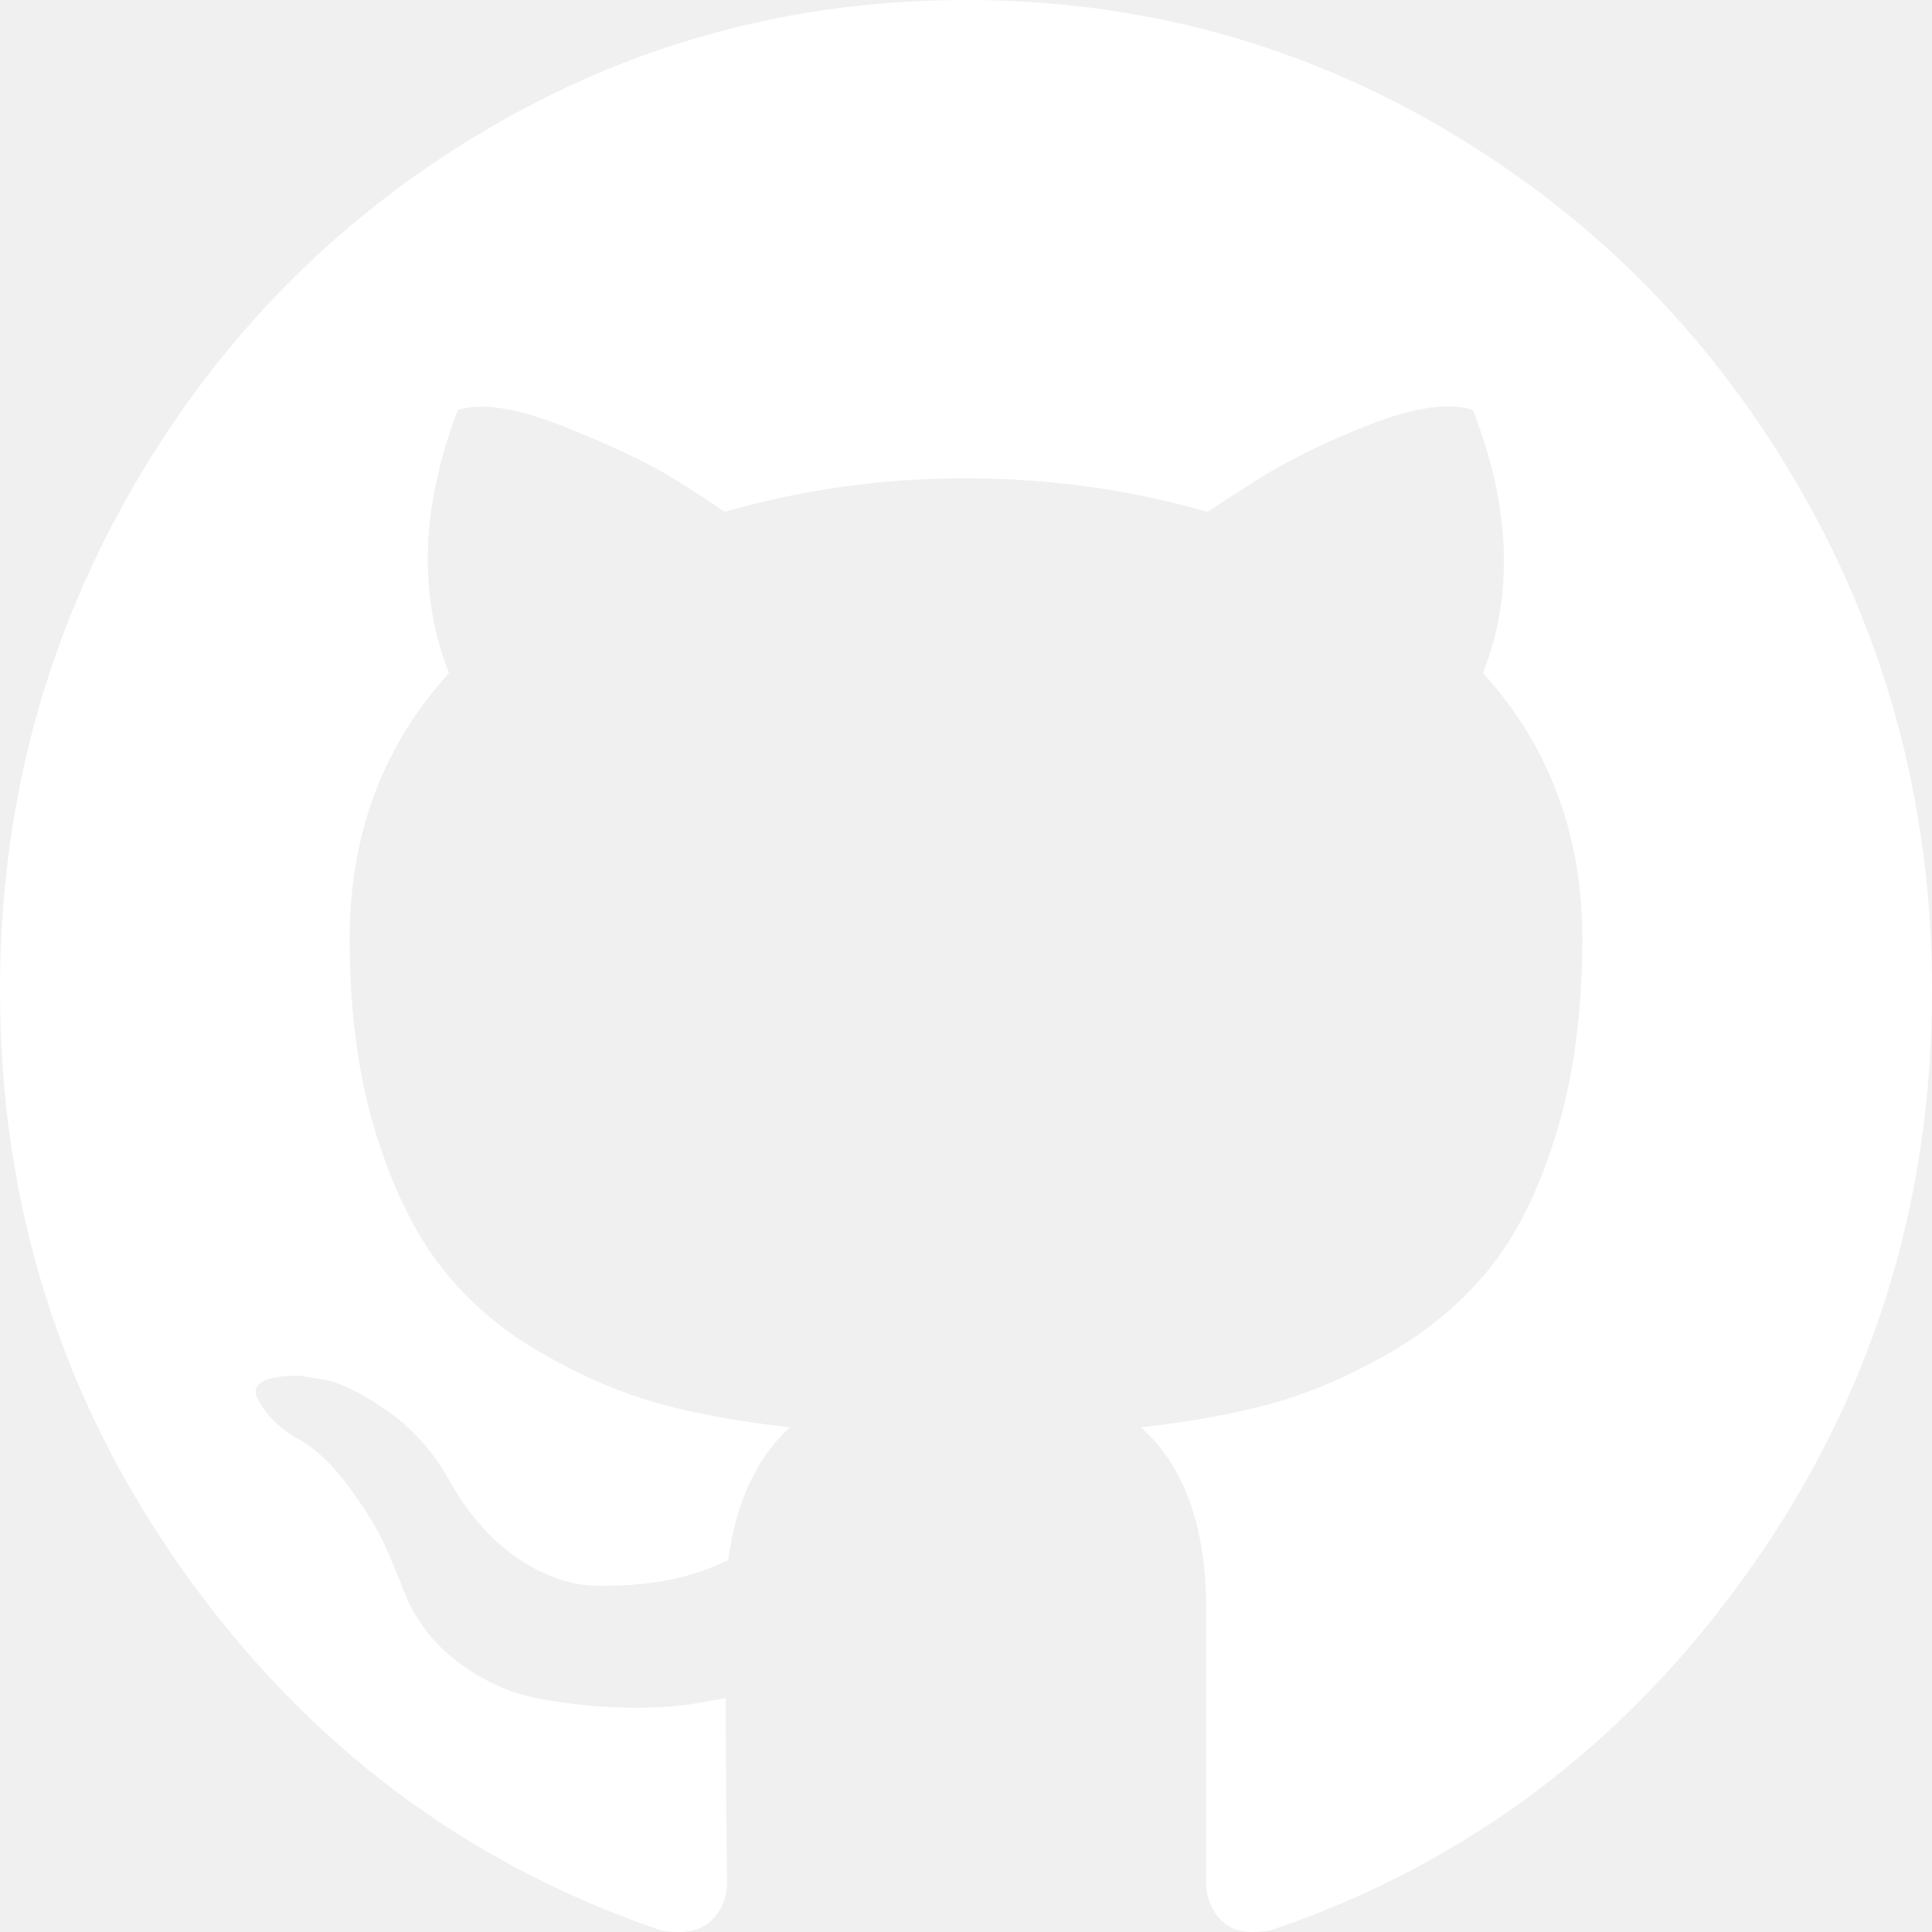
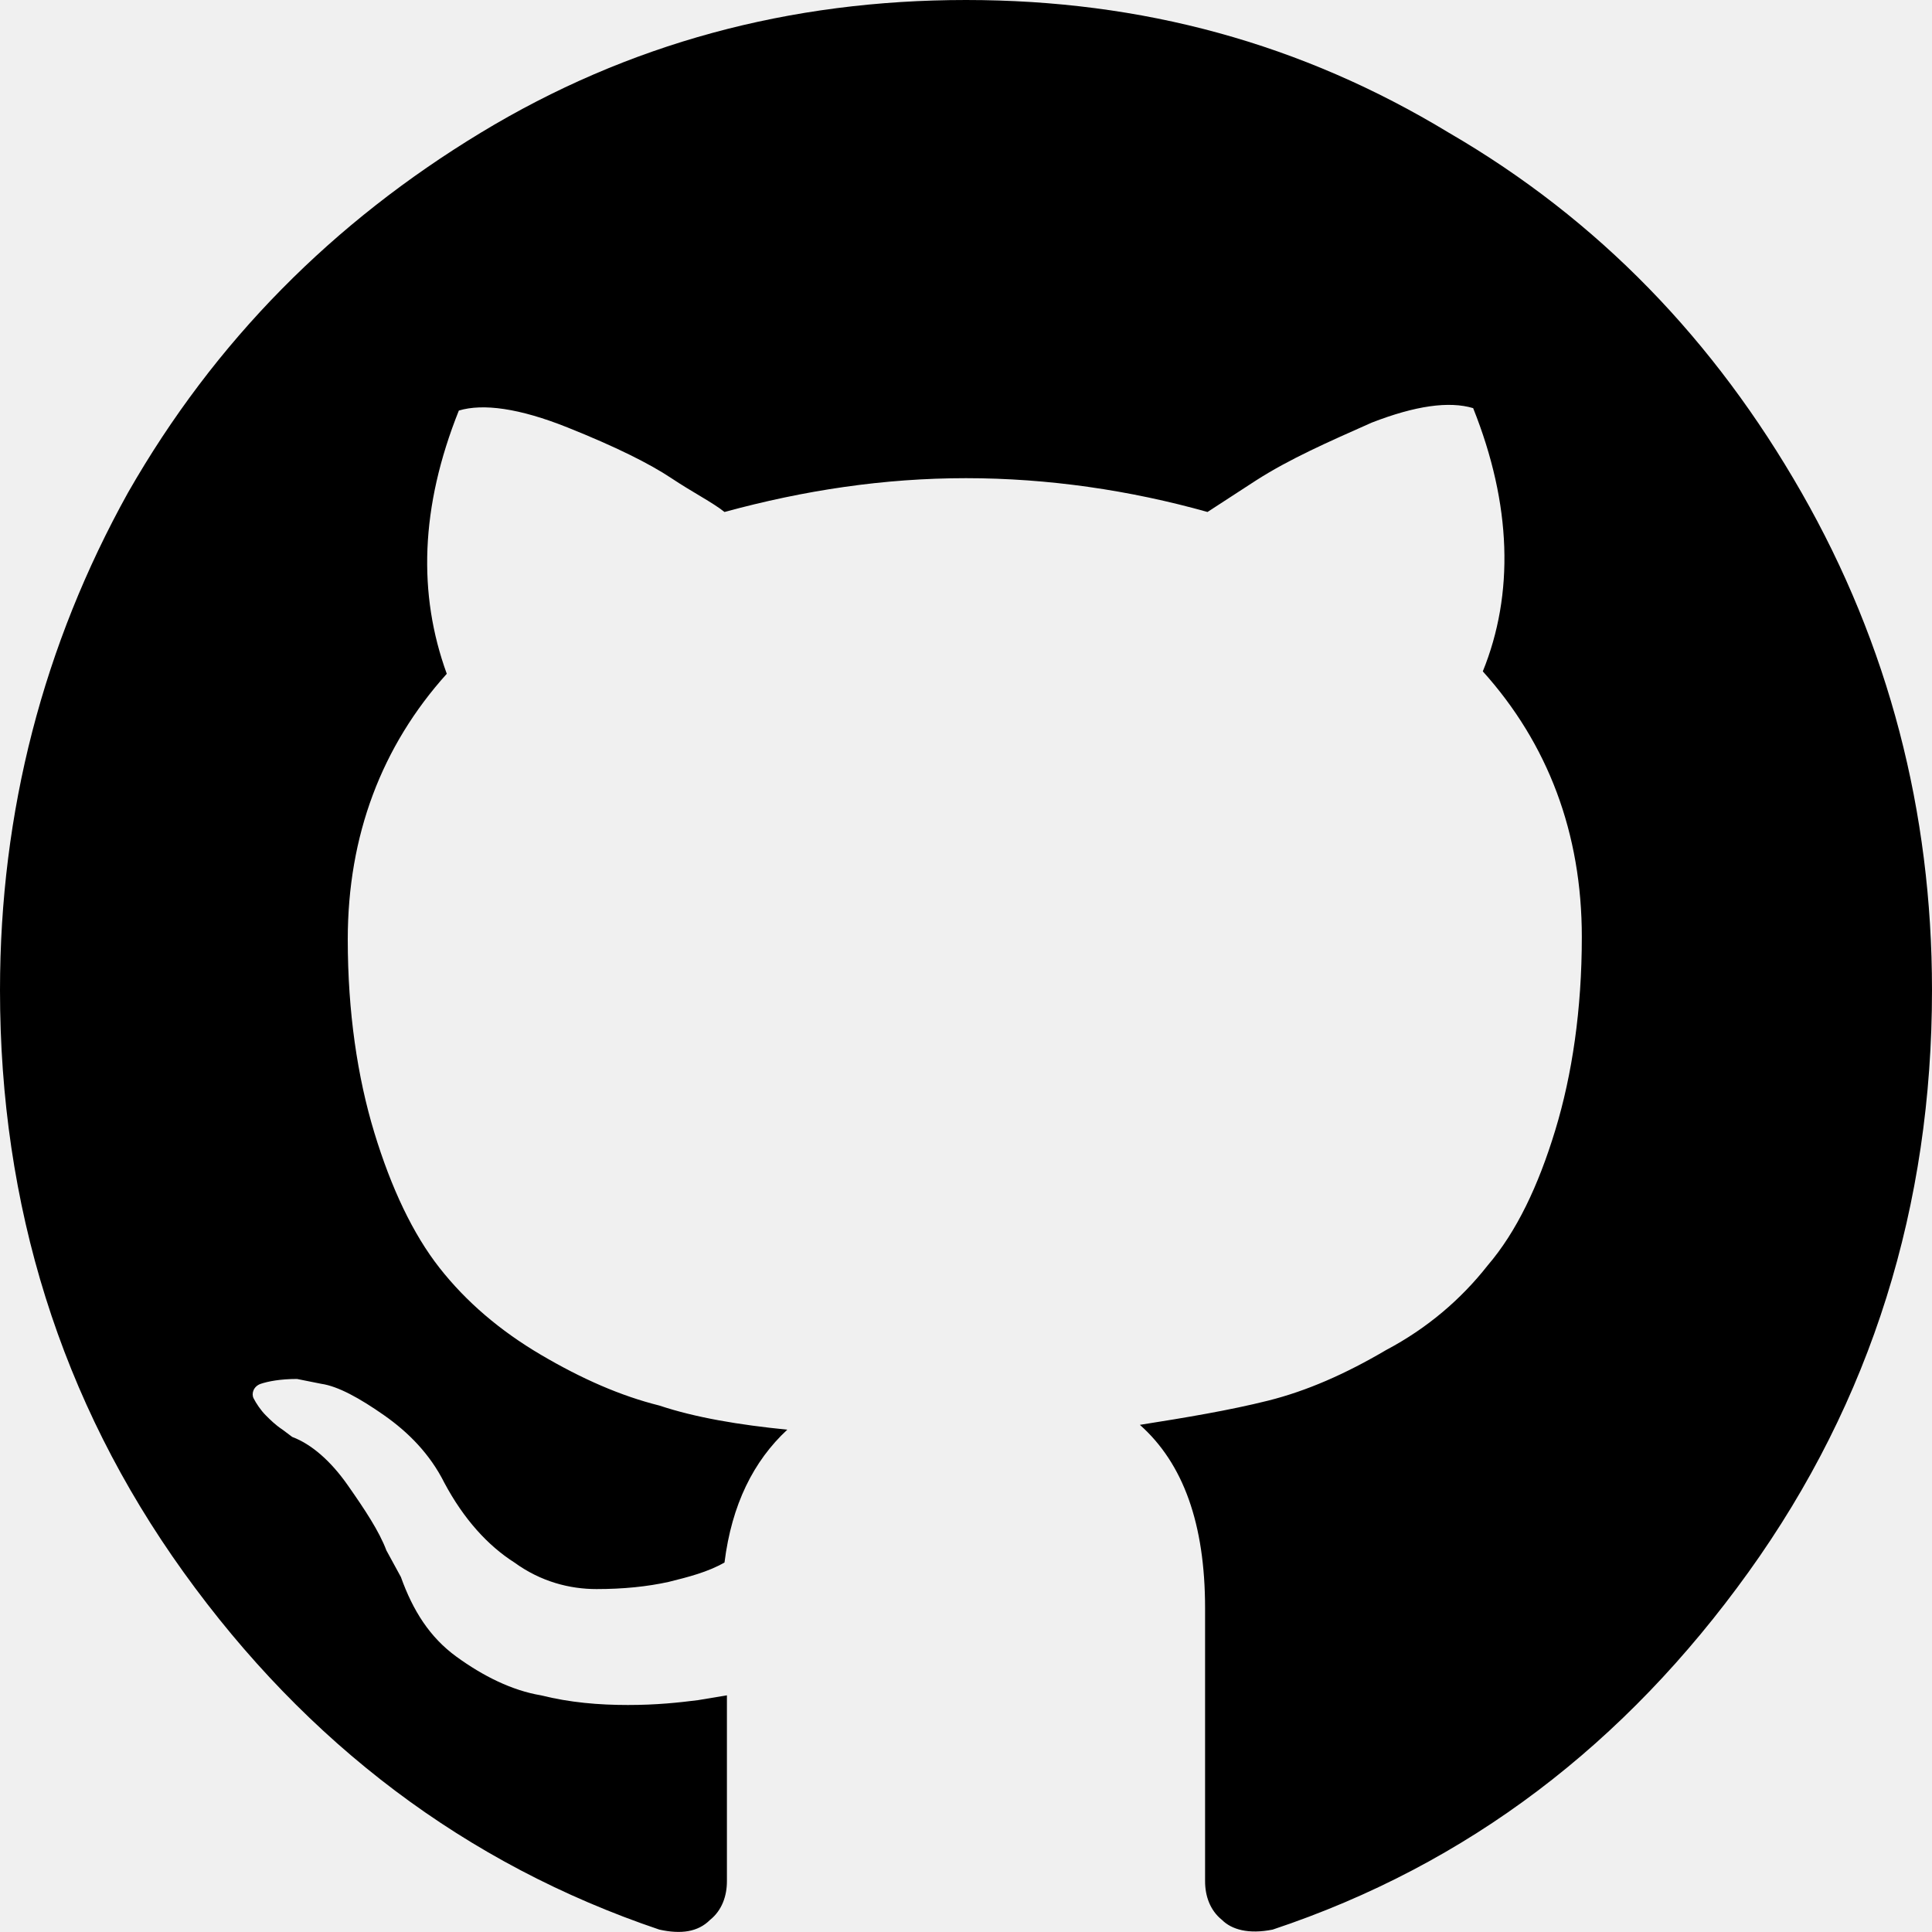
- <svg xmlns="http://www.w3.org/2000/svg" width="80" height="80" viewBox="0 0 80 80">
-   <path d="M74.634 20.421C71.057 14.14 66.206 9.165 60.077 5.5 53.948 1.833 47.257 0 40 0c-7.257 0-13.95 1.833-20.078 5.5-6.129 3.665-10.98 8.64-14.557 14.921C1.788 26.703 0 33.564 0 41.001c0 8.935 2.543 16.97 7.63 24.105 5.087 7.137 11.658 12.075 19.713 14.815.938.179 1.632.053 2.083-.373.452-.427.677-.961.677-1.6l-.026-2.884c-.018-1.815-.026-3.4-.026-4.75l-1.198.212c-.764.143-1.728.204-2.891.187a21.503 21.503 0 0 1-3.62-.374c-1.25-.23-2.413-.764-3.49-1.6-1.075-.837-1.84-1.932-2.29-3.283l-.521-1.229c-.348-.818-.894-1.726-1.64-2.722-.747-.997-1.502-1.673-2.266-2.029l-.365-.268a3.861 3.861 0 0 1-.677-.64 2.94 2.94 0 0 1-.468-.748c-.105-.25-.018-.455.26-.615.278-.16.781-.239 1.51-.239l1.042.16c.694.142 1.553.569 2.578 1.28 1.024.713 1.866 1.638 2.526 2.776.799 1.46 1.761 2.572 2.89 3.338 1.128.765 2.266 1.147 3.411 1.147 1.146 0 2.136-.09 2.97-.266a10.184 10.184 0 0 0 2.343-.801c.312-2.386 1.163-4.219 2.551-5.5-1.978-.213-3.758-.534-5.338-.961-1.58-.428-3.211-1.121-4.895-2.083-1.685-.96-3.082-2.154-4.193-3.577-1.111-1.424-2.023-3.293-2.734-5.606-.712-2.314-1.068-4.983-1.068-8.008 0-4.307 1.372-7.973 4.115-10.998-1.285-3.239-1.163-6.87.365-10.891 1.007-.32 2.5-.08 4.479.72 1.979.801 3.428 1.487 4.349 2.056.92.569 1.658 1.05 2.213 1.442a36.136 36.136 0 0 1 10-1.388c3.437 0 6.771.463 10.001 1.388l1.98-1.281c1.353-.855 2.95-1.638 4.79-2.35 1.84-.711 3.247-.907 4.22-.586 1.562 4.022 1.701 7.652.416 10.89 2.743 3.026 4.115 6.692 4.115 10.999 0 3.025-.357 5.702-1.068 8.034-.711 2.332-1.63 4.2-2.759 5.606-1.13 1.406-2.536 2.59-4.22 3.55-1.683.961-3.316 1.655-4.896 2.083-1.58.427-3.359.748-5.338.962 1.805 1.601 2.708 4.128 2.708 7.58v11.265c0 .64.217 1.174.651 1.6.434.427 1.12.552 2.057.374 8.057-2.74 14.628-7.679 19.714-14.815C77.456 57.969 80 49.935 80 41c-.002-7.437-1.791-14.297-5.366-20.579z" fill="#FFF" fill-rule="nonzero" />
+ <svg xmlns="http://www.w3.org/2000/svg" version="1.1" id="Layer_1" x="0px" y="0px" viewBox="0 0 80 80" style="enable-background:new 0 0 80 80;" xml:space="preserve">
+   <path d="M74.6,20.4c-3.6-6.3-8.4-11.3-14.6-14.9C53.9,1.8,47.3,0,40,0S26,1.8,19.9,5.5c-6.1,3.7-11,8.6-14.6,14.9  C1.8,26.7,0,33.6,0,41c0,8.9,2.5,17,7.6,24.1c5.1,7.1,11.7,12.1,19.7,14.8c0.9,0.2,1.6,0.1,2.1-0.4c0.5-0.4,0.7-1,0.7-1.6l0-2.9  c0-1.8,0-3.4,0-4.8l-1.2,0.2c-0.8,0.1-1.7,0.2-2.9,0.2c-1.2,0-2.4-0.1-3.6-0.4c-1.2-0.2-2.4-0.8-3.5-1.6c-1.1-0.8-1.8-1.9-2.3-3.3  L16,64.2c-0.3-0.8-0.9-1.7-1.6-2.7c-0.7-1-1.5-1.7-2.3-2l-0.4-0.3c-0.3-0.2-0.5-0.4-0.7-0.6c-0.2-0.2-0.4-0.5-0.5-0.7  c-0.1-0.2,0-0.5,0.3-0.6s0.8-0.2,1.5-0.2l1,0.2c0.7,0.1,1.6,0.6,2.6,1.3c1,0.7,1.9,1.6,2.5,2.8c0.8,1.5,1.8,2.6,2.9,3.3  c1.1,0.8,2.3,1.1,3.4,1.1c1.1,0,2.1-0.1,3-0.3c0.8-0.2,1.6-0.4,2.3-0.8c0.3-2.4,1.2-4.2,2.6-5.5c-2-0.2-3.8-0.5-5.3-1  c-1.6-0.4-3.2-1.1-4.9-2.1c-1.7-1-3.1-2.2-4.2-3.6c-1.1-1.4-2-3.3-2.7-5.6c-0.7-2.3-1.1-5-1.1-8c0-4.3,1.4-8,4.1-11  C17.3,24.6,17.4,21,19,17c1-0.3,2.5-0.1,4.5,0.7c2,0.8,3.4,1.5,4.3,2.1c0.9,0.6,1.7,1,2.2,1.4c3.3-0.9,6.6-1.4,10-1.4  c3.4,0,6.8,0.5,10,1.4l2-1.3c1.4-0.9,3-1.6,4.8-2.4c1.8-0.7,3.2-0.9,4.2-0.6c1.6,4,1.7,7.7,0.4,10.9c2.7,3,4.1,6.7,4.1,11  c0,3-0.4,5.7-1.1,8s-1.6,4.2-2.8,5.6c-1.1,1.4-2.5,2.6-4.2,3.5c-1.7,1-3.3,1.7-4.9,2.1c-1.6,0.4-3.4,0.7-5.3,1  c1.8,1.6,2.7,4.1,2.7,7.6v11.3c0,0.6,0.2,1.2,0.7,1.6c0.4,0.4,1.1,0.6,2.1,0.4c8.1-2.7,14.6-7.7,19.7-14.8S80,49.9,80,41  C80,33.6,78.2,26.7,74.6,20.4z" />
</svg>
